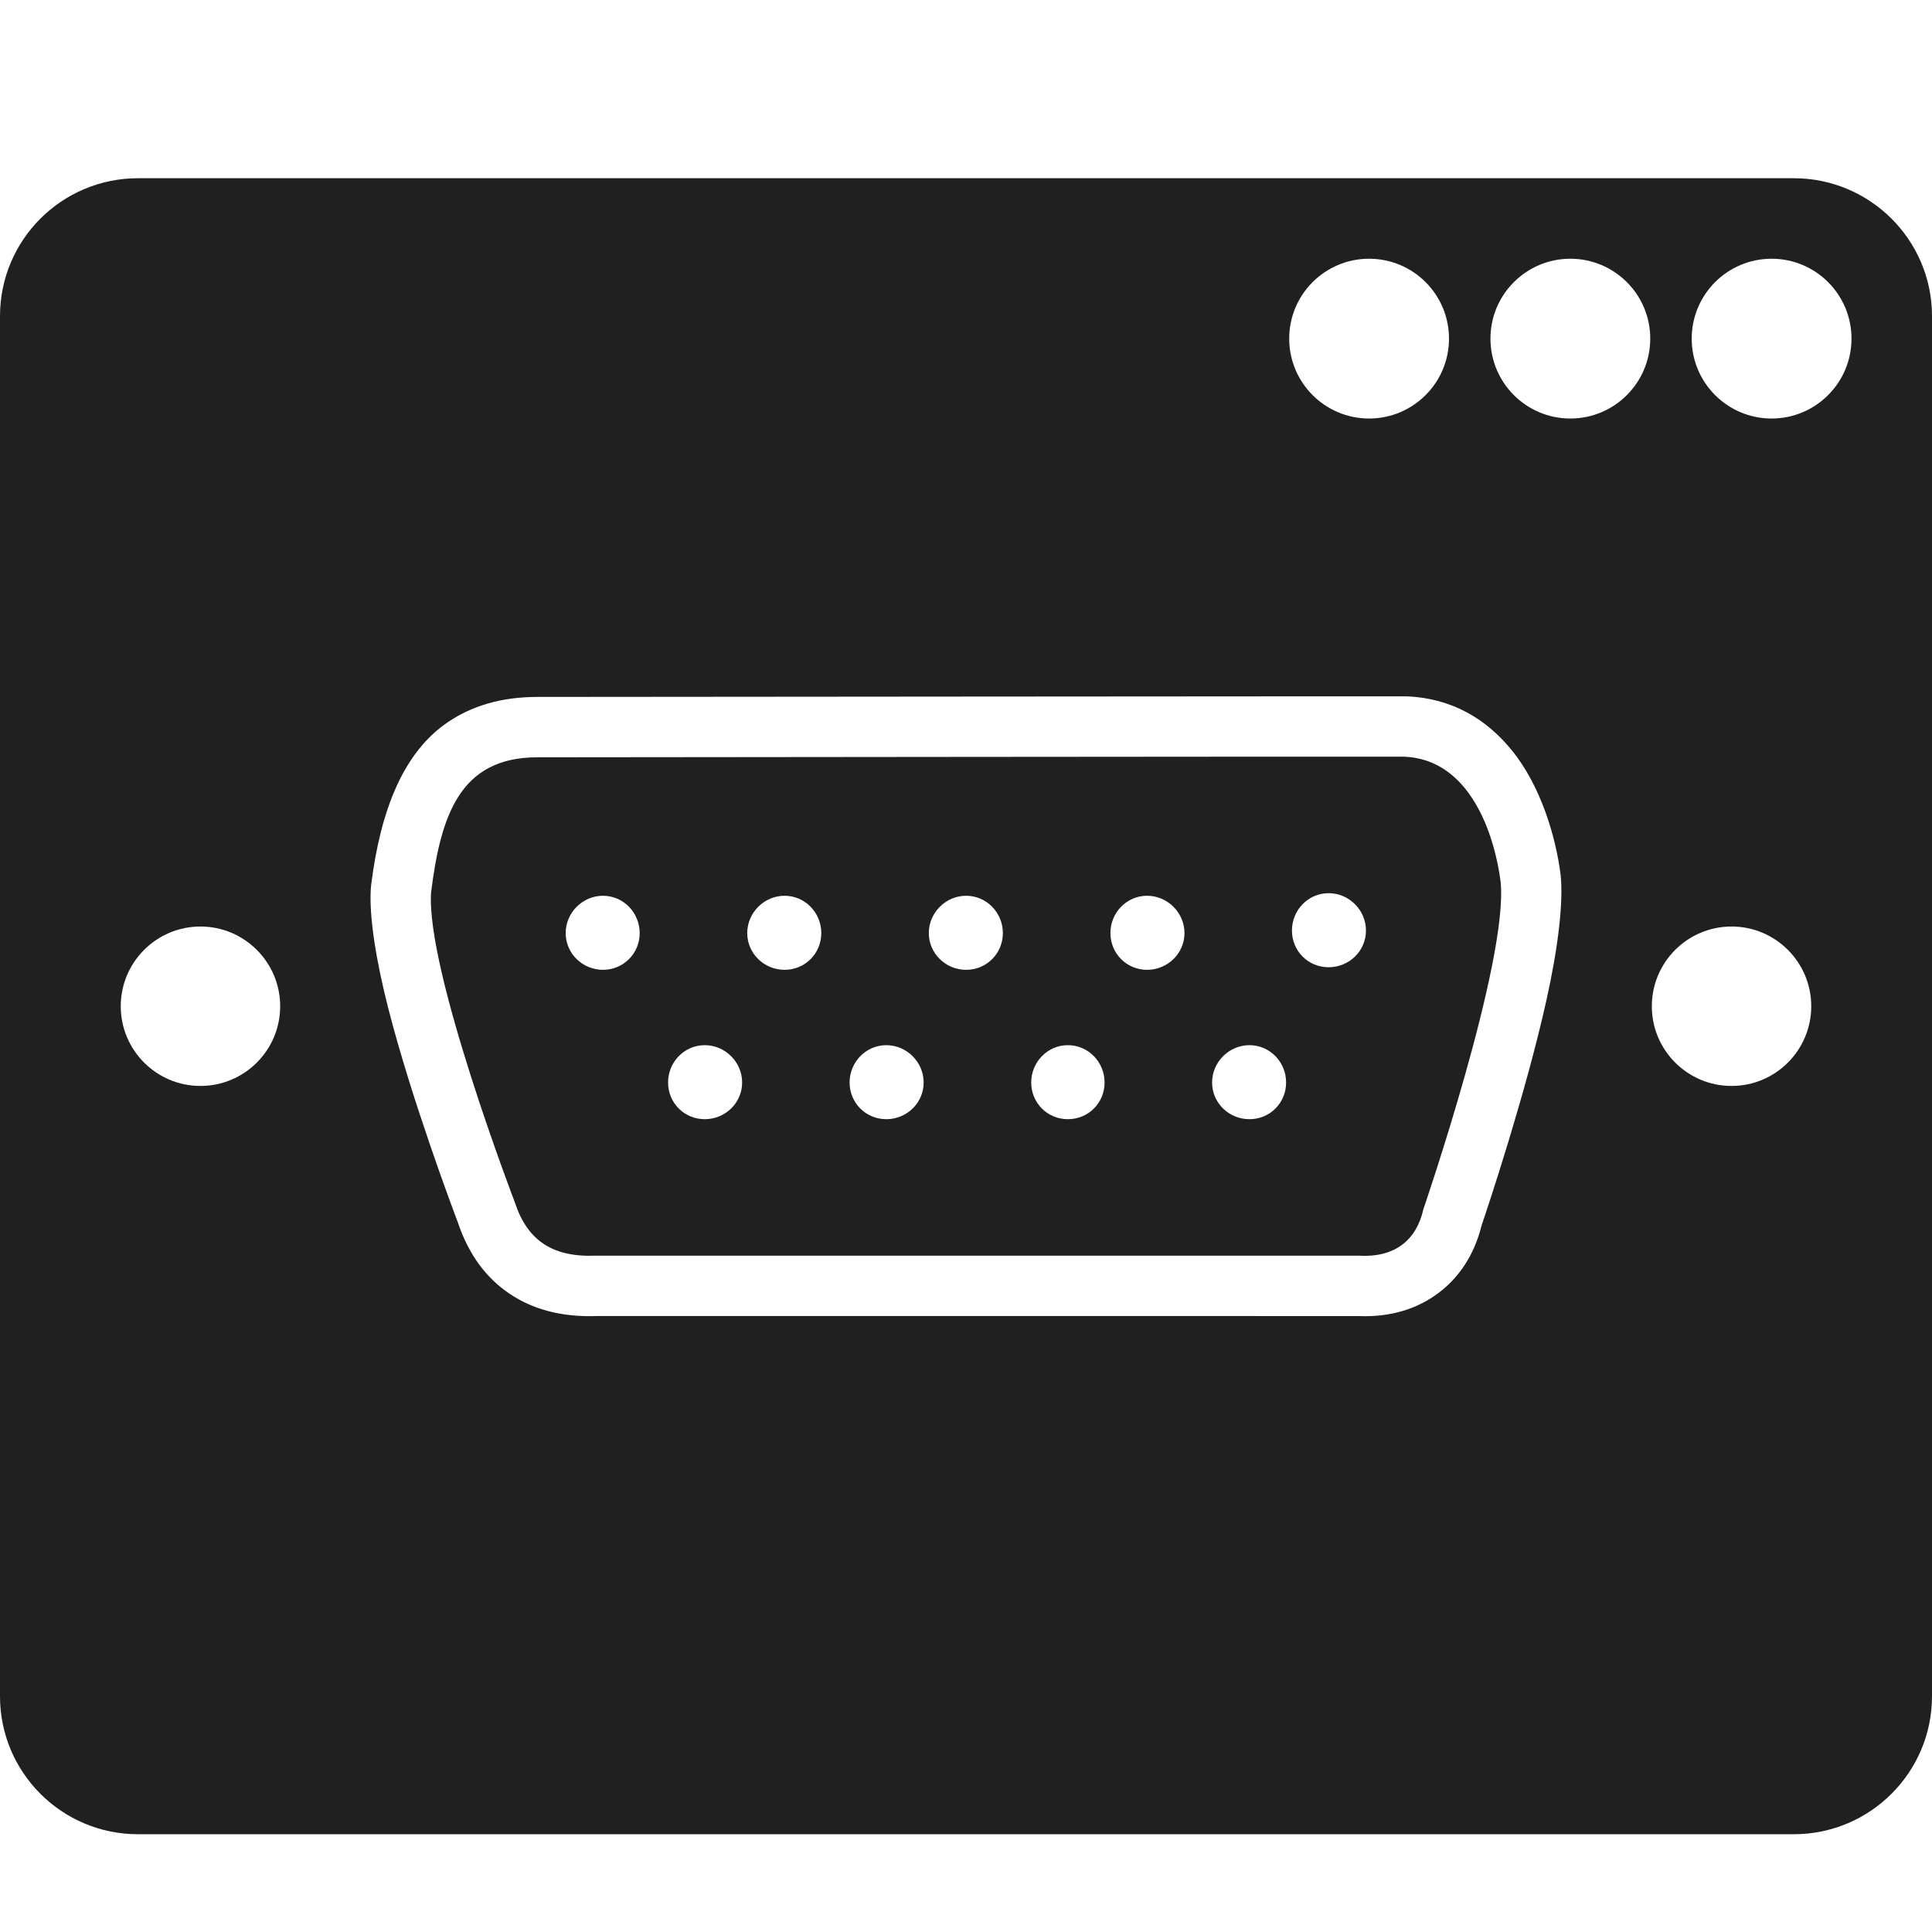
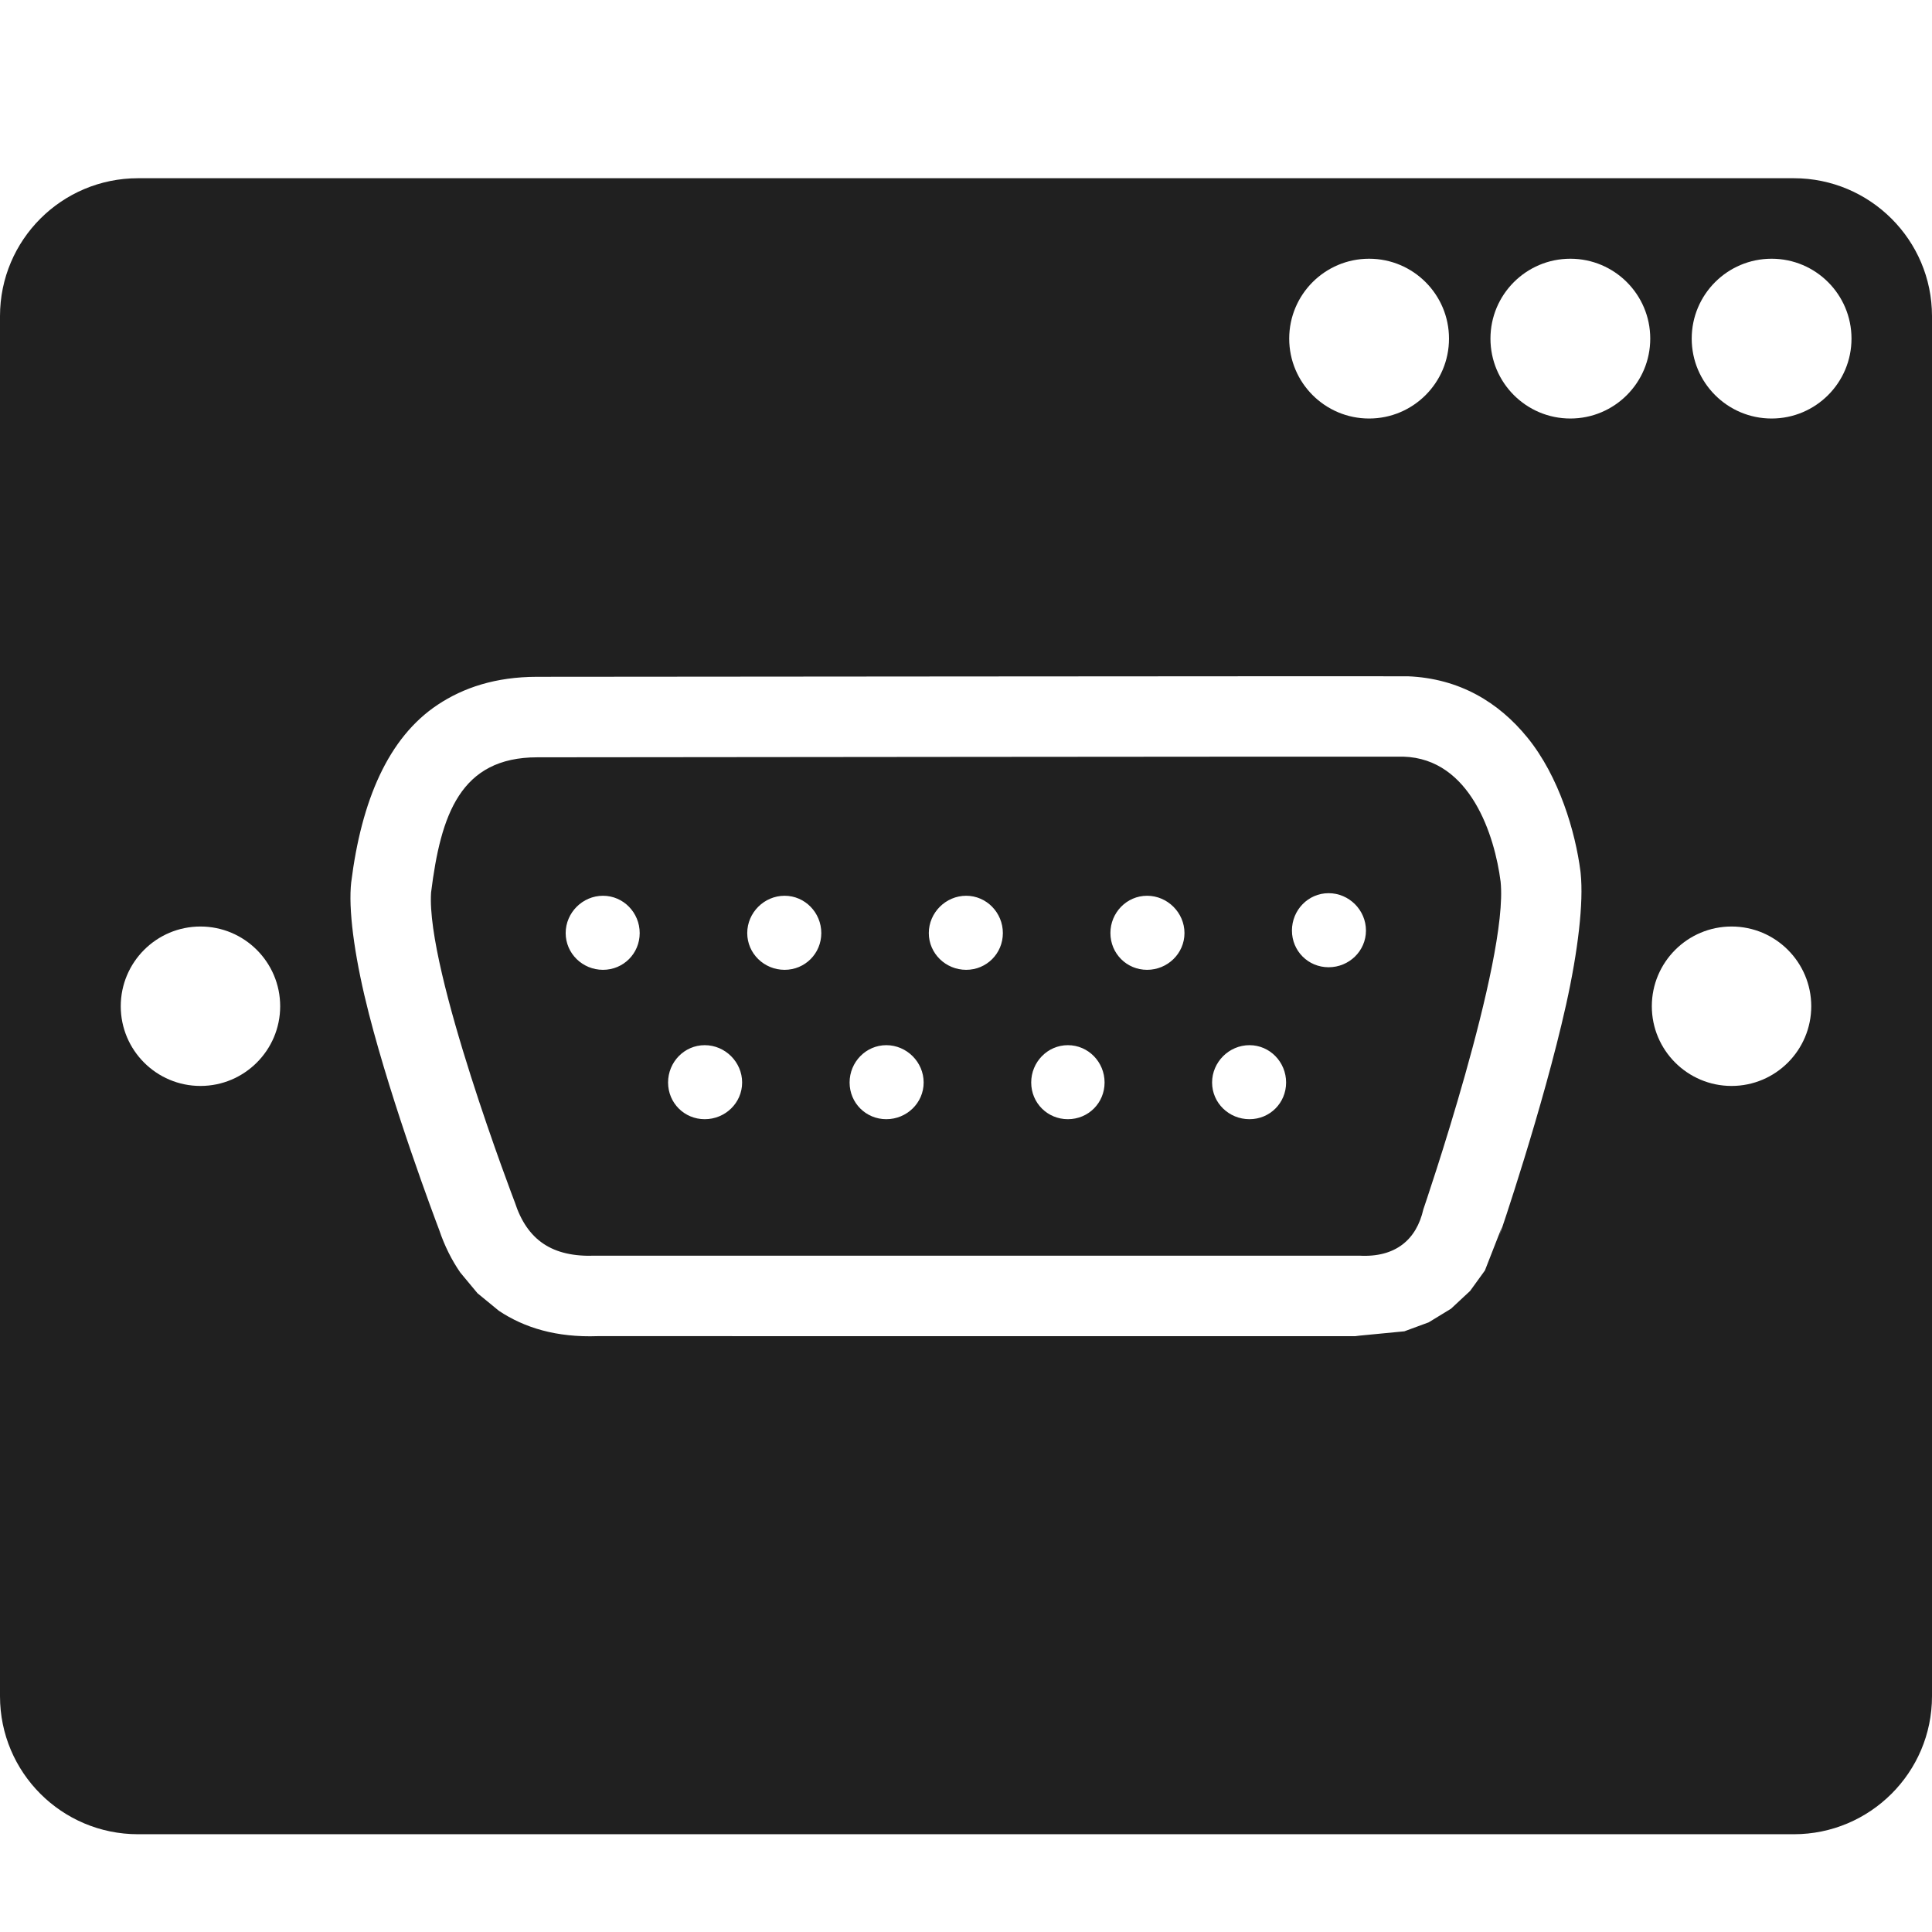
<svg xmlns="http://www.w3.org/2000/svg" width="48px" height="48px" version="1.1">
-   <g fill="#202020">
-     <path d="M34.866,18.799c-0.11,-0.006 -21.516,0.016 -21.516,0.016c-1.913,0 -2.399,1.424 -2.64,3.359c-0.13,1.931 2.08,7.695 2.08,7.695c0.307,0.944 0.932,1.369 2,1.328l18.987,0c0.895,0.048 1.416,-0.4 1.586,-1.152c0,0 2.123,-6.191 1.919,-8.142c-0.145,-1.134 -0.746,-3.056 -2.416,-3.104Zm-1.857,3.392c0.509,0 0.928,0.42 0.928,0.928c0,0.508 -0.419,0.912 -0.928,0.912c-0.508,0 -0.911,-0.404 -0.911,-0.912c0,-0.508 0.403,-0.928 0.911,-0.928Zm-18.028,0.064c0.507,0 0.912,0.42 0.912,0.927c0,0.508 -0.405,0.913 -0.912,0.913c-0.507,0 -0.927,-0.405 -0.927,-0.913c0,-0.507 0.42,-0.927 0.927,-0.927Zm4.512,0c0.507,0 0.912,0.42 0.912,0.927c0,0.508 -0.405,0.913 -0.912,0.913c-0.508,0 -0.928,-0.405 -0.928,-0.913c0,-0.507 0.42,-0.927 0.928,-0.927Zm4.511,0c0.506,0 0.912,0.42 0.912,0.927c0,0.508 -0.405,0.913 -0.912,0.913c-0.507,0 -0.928,-0.405 -0.928,-0.913c0,-0.507 0.421,-0.927 0.928,-0.927Zm4.495,0c0.507,0 0.929,0.42 0.929,0.927c0,0.508 -0.422,0.913 -0.929,0.913c-0.507,0 -0.911,-0.405 -0.911,-0.913c-0.001,-0.507 0.404,-0.927 0.911,-0.927Zm-10.99,3.712c0.508,0 0.929,0.42 0.929,0.927c0,0.509 -0.421,0.912 -0.929,0.912c-0.507,0 -0.911,-0.403 -0.911,-0.912c0,-0.507 0.403,-0.927 0.911,-0.927Zm4.511,0c0.507,0 0.928,0.42 0.928,0.927c0,0.509 -0.421,0.912 -0.928,0.912c-0.507,0 -0.912,-0.403 -0.912,-0.912c0,-0.507 0.405,-0.927 0.912,-0.927Zm4.511,0c0.509,0 0.912,0.42 0.912,0.927c0,0.509 -0.403,0.912 -0.912,0.912c-0.507,0 -0.911,-0.403 -0.911,-0.912c0,-0.507 0.404,-0.927 0.911,-0.927Zm4.512,0c0.507,0 0.91,0.42 0.91,0.927c0,0.509 -0.403,0.912 -0.91,0.912c-0.51,0 -0.929,-0.403 -0.929,-0.912c0.001,-0.507 0.42,-0.927 0.929,-0.927Z" />
-     <path d="M44.568,4.428l-41.139,0c-1.893,0 -3.429,1.532 -3.429,3.426l0,34.289c0,1.895 1.536,3.428 3.429,3.428l41.139,0c1.89,0 3.432,-1.533 3.432,-3.428l0,-34.289c0,-1.894 -1.543,-3.426 -3.432,-3.426Zm-9.621,12.873c1.134,0.044 1.989,0.572 2.612,1.338c0.73,0.896 1.095,2.168 1.211,3.074c0.001,0.011 0.003,0.023 0.004,0.034c0.072,0.692 -0.072,1.84 -0.353,3.101c-0.52,2.339 -1.457,5.146 -1.613,5.603c-0.178,0.718 -0.548,1.277 -1.059,1.665c-0.502,0.381 -1.162,0.617 -2.007,0.581c0,-0 -18.927,-0 -18.898,-0.001c-0.907,0.035 -1.615,-0.174 -2.173,-0.546c-0.575,-0.384 -1.02,-0.958 -1.295,-1.778c-0.127,-0.335 -1.143,-3.035 -1.727,-5.311c-0.308,-1.199 -0.482,-2.3 -0.436,-2.987c0.002,-0.029 0.005,-0.057 0.008,-0.085c0.233,-1.871 0.806,-3.317 1.931,-4.064c0.562,-0.373 1.273,-0.61 2.196,-0.61c-0,-0 21.412,-0.019 21.599,-0.014Zm8.073,5.718c1.093,-0 1.98,0.888 1.98,1.981c0,1.092 -0.887,1.98 -1.98,1.98c-1.093,-0 -1.981,-0.888 -1.981,-1.98c0,-1.093 0.888,-1.981 1.981,-1.981Zm-38.04,-0c1.093,-0 1.981,0.888 1.981,1.981c0,1.092 -0.888,1.98 -1.981,1.98c-1.093,-0 -1.98,-0.888 -1.98,-1.98c0,-1.093 0.887,-1.981 1.98,-1.981Zm39.035,-16.591c1.096,-0 1.985,0.889 1.985,1.985c-0,1.096 -0.889,1.985 -1.985,1.985c-1.096,-0 -1.985,-0.889 -1.985,-1.985c-0,-1.096 0.889,-1.985 1.985,-1.985Zm-5,-0c1.096,-0 1.985,0.889 1.985,1.985c-0,1.096 -0.889,1.985 -1.985,1.985c-1.096,-0 -1.985,-0.889 -1.985,-1.985c-0,-1.096 0.889,-1.985 1.985,-1.985Zm-5,-0c1.096,-0 1.985,0.889 1.985,1.985c-0,1.096 -0.889,1.985 -1.985,1.985c-1.096,-0 -1.985,-0.889 -1.985,-1.985c-0,-1.096 0.889,-1.985 1.985,-1.985Z" />
-   </g>
+   <path fill="#202020" d="M34.866,18.799c-0.11,-0.006 -21.516,0.016 -21.516,0.016c-1.913,0 -2.399,1.424 -2.64,3.359c-0.13,1.931 2.08,7.695 2.08,7.695c0.307,0.944 0.932,1.369 2,1.328l18.987,0c0.895,0.048 1.416,-0.4 1.586,-1.152c0,0 2.123,-6.191 1.919,-8.142c-0.145,-1.134 -0.746,-3.056 -2.416,-3.104Zm-1.857,3.392c0.509,0 0.928,0.42 0.928,0.928c0,0.508 -0.419,0.912 -0.928,0.912c-0.508,0 -0.911,-0.404 -0.911,-0.912c0,-0.508 0.403,-0.928 0.911,-0.928Zm-18.028,0.064c0.507,0 0.912,0.42 0.912,0.927c0,0.508 -0.405,0.913 -0.912,0.913c-0.507,0 -0.927,-0.405 -0.927,-0.913c0,-0.507 0.42,-0.927 0.927,-0.927Zm4.512,0c0.507,0 0.912,0.42 0.912,0.927c0,0.508 -0.405,0.913 -0.912,0.913c-0.508,0 -0.928,-0.405 -0.928,-0.913c0,-0.507 0.42,-0.927 0.928,-0.927Zm4.511,0c0.506,0 0.912,0.42 0.912,0.927c0,0.508 -0.405,0.913 -0.912,0.913c-0.507,0 -0.928,-0.405 -0.928,-0.913c0,-0.507 0.421,-0.927 0.928,-0.927Zm4.495,0c0.507,0 0.929,0.42 0.929,0.927c0,0.508 -0.422,0.913 -0.929,0.913c-0.507,0 -0.911,-0.405 -0.911,-0.913c-0.001,-0.507 0.404,-0.927 0.911,-0.927Zm-10.99,3.712c0.508,0 0.929,0.42 0.929,0.927c0,0.509 -0.421,0.912 -0.929,0.912c-0.507,0 -0.911,-0.403 -0.911,-0.912c0,-0.507 0.403,-0.927 0.911,-0.927Zm4.511,0c0.507,0 0.928,0.42 0.928,0.927c0,0.509 -0.421,0.912 -0.928,0.912c-0.507,0 -0.912,-0.403 -0.912,-0.912c0,-0.507 0.405,-0.927 0.912,-0.927Zm4.511,0c0.509,0 0.912,0.42 0.912,0.927c0,0.509 -0.403,0.912 -0.912,0.912c-0.507,0 -0.911,-0.403 -0.911,-0.912c0,-0.507 0.404,-0.927 0.911,-0.927Zm4.512,0c0.507,0 0.91,0.42 0.91,0.927c0,0.509 -0.403,0.912 -0.91,0.912c-0.51,0 -0.929,-0.403 -0.929,-0.912c0.001,-0.507 0.42,-0.927 0.929,-0.927Z" />
+   <path fill="#202020" d="M44.568,4.428c1.889,-0 3.432,1.532 3.432,3.426l0,34.289c0,1.895 -1.542,3.428 -3.432,3.428l-41.139,0c-1.893,0 -3.429,-1.533 -3.429,-3.428l0,-34.289c0,-1.894 1.536,-3.426 3.429,-3.426l41.139,0Zm-9.593,12.374c-0.183,-0.006 -21.627,0.013 -21.627,0.013c-1.04,-0 -1.839,0.273 -2.473,0.694c-1.228,0.815 -1.895,2.375 -2.15,4.418c-0.004,0.037 -0.008,0.075 -0.01,0.113c-0.049,0.723 0.126,1.883 0.45,3.145c0.594,2.314 1.628,5.06 1.746,5.371c0.133,0.397 0.313,0.753 0.524,1.059l0.428,0.515l0.531,0.436c0.632,0.422 1.432,0.667 2.458,0.63l18.925,0.001l-0.107,-0.003l1.221,-0.118l0.603,-0.222l0.557,-0.34l0.474,-0.442l0.367,-0.507l0.422,-1.079l-0.059,0.208c-0,-0 1.079,-3.152 1.655,-5.737c0.295,-1.327 0.437,-2.534 0.361,-3.262l-0.005,-0.046c-0.126,-0.981 -0.529,-2.356 -1.319,-3.326c-0.709,-0.871 -1.683,-1.469 -2.972,-1.521Zm4.04,-10.374c-1.096,0 -1.985,0.889 -1.985,1.985c0,1.096 0.889,1.985 1.985,1.985c1.096,0 1.985,-0.889 1.985,-1.985c0,-1.096 -0.889,-1.985 -1.985,-1.985Zm-34.035,16.591c-1.093,0 -1.98,0.888 -1.98,1.981c0,1.092 0.887,1.98 1.98,1.98c1.093,0 1.981,-0.888 1.981,-1.98c0,-1.093 -0.888,-1.981 -1.981,-1.981Zm29.035,-16.591c-1.096,0 -1.985,0.889 -1.985,1.985c0,1.096 0.889,1.985 1.985,1.985c1.096,0 1.985,-0.889 1.985,-1.985c0,-1.096 -0.889,-1.985 -1.985,-1.985Zm10,0c-1.096,0 -1.985,0.889 -1.985,1.985c0,1.096 0.889,1.985 1.985,1.985c1.096,0 1.985,-0.889 1.985,-1.985c0,-1.096 -0.889,-1.985 -1.985,-1.985Zm-0.995,16.591c-1.093,0 -1.981,0.888 -1.981,1.981c0,1.092 0.888,1.98 1.981,1.98c1.093,0 1.98,-0.888 1.98,-1.98c0,-1.093 -0.887,-1.981 -1.98,-1.981Z" />
</svg>
